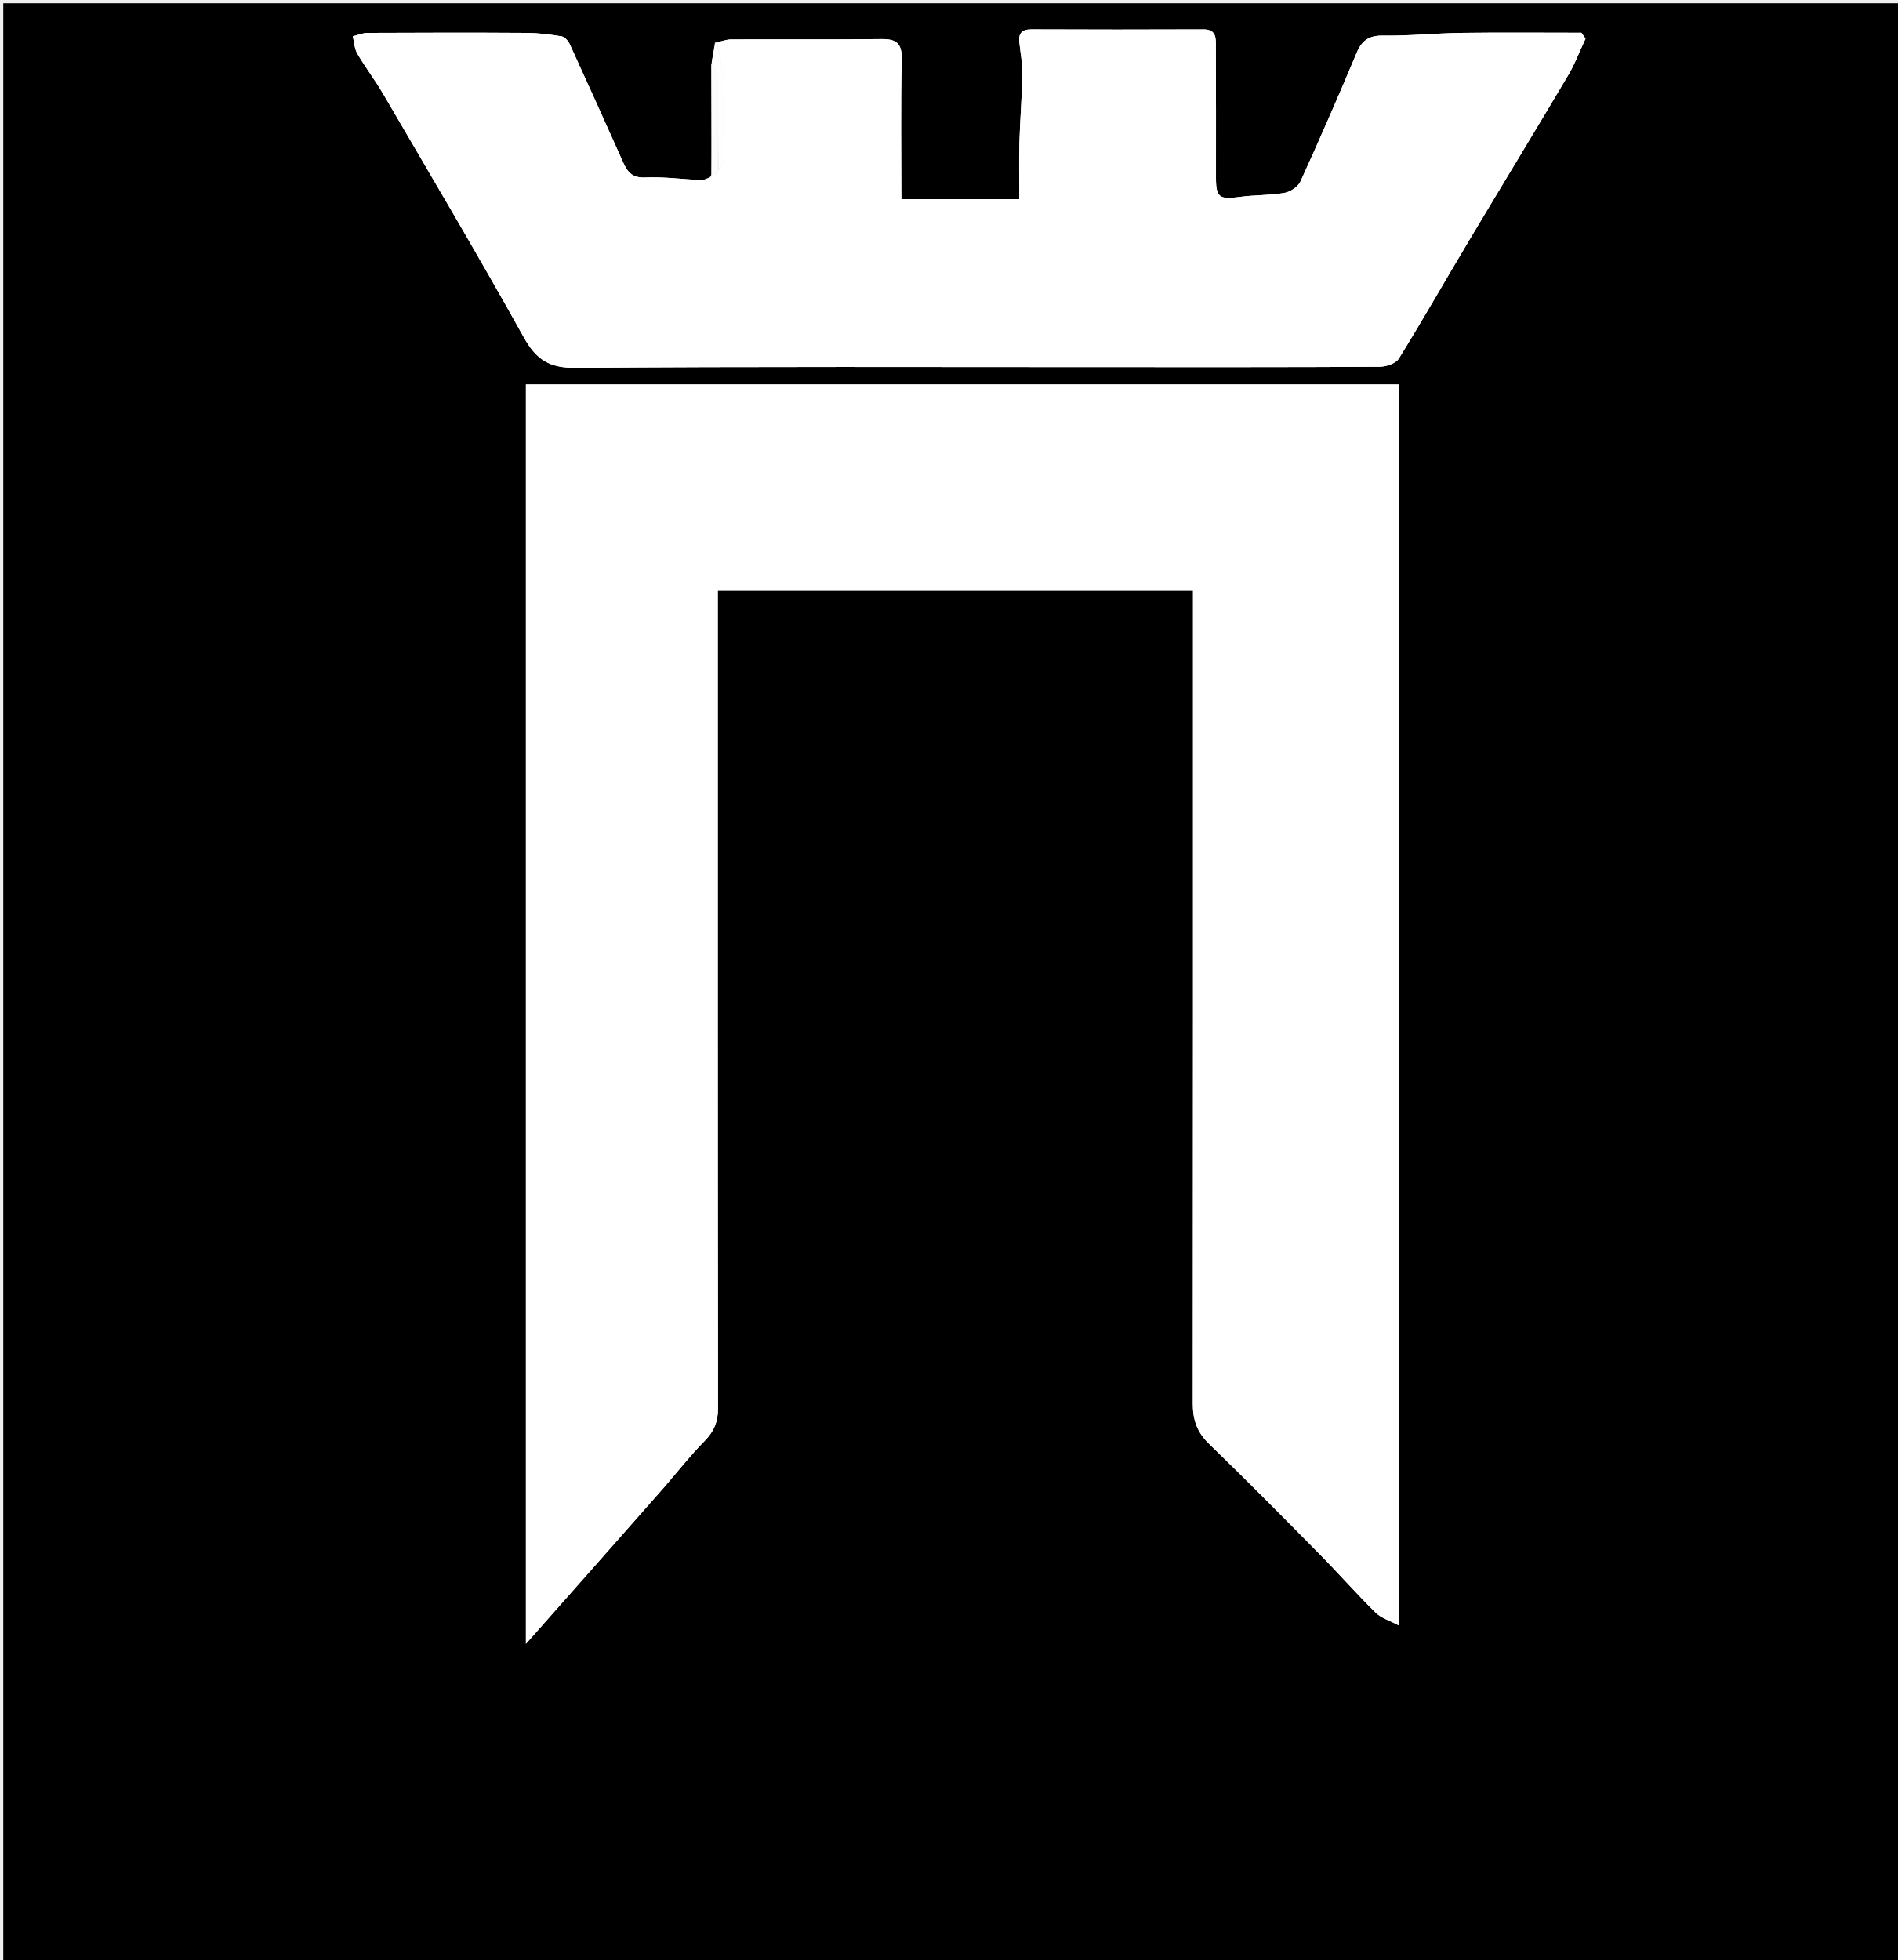
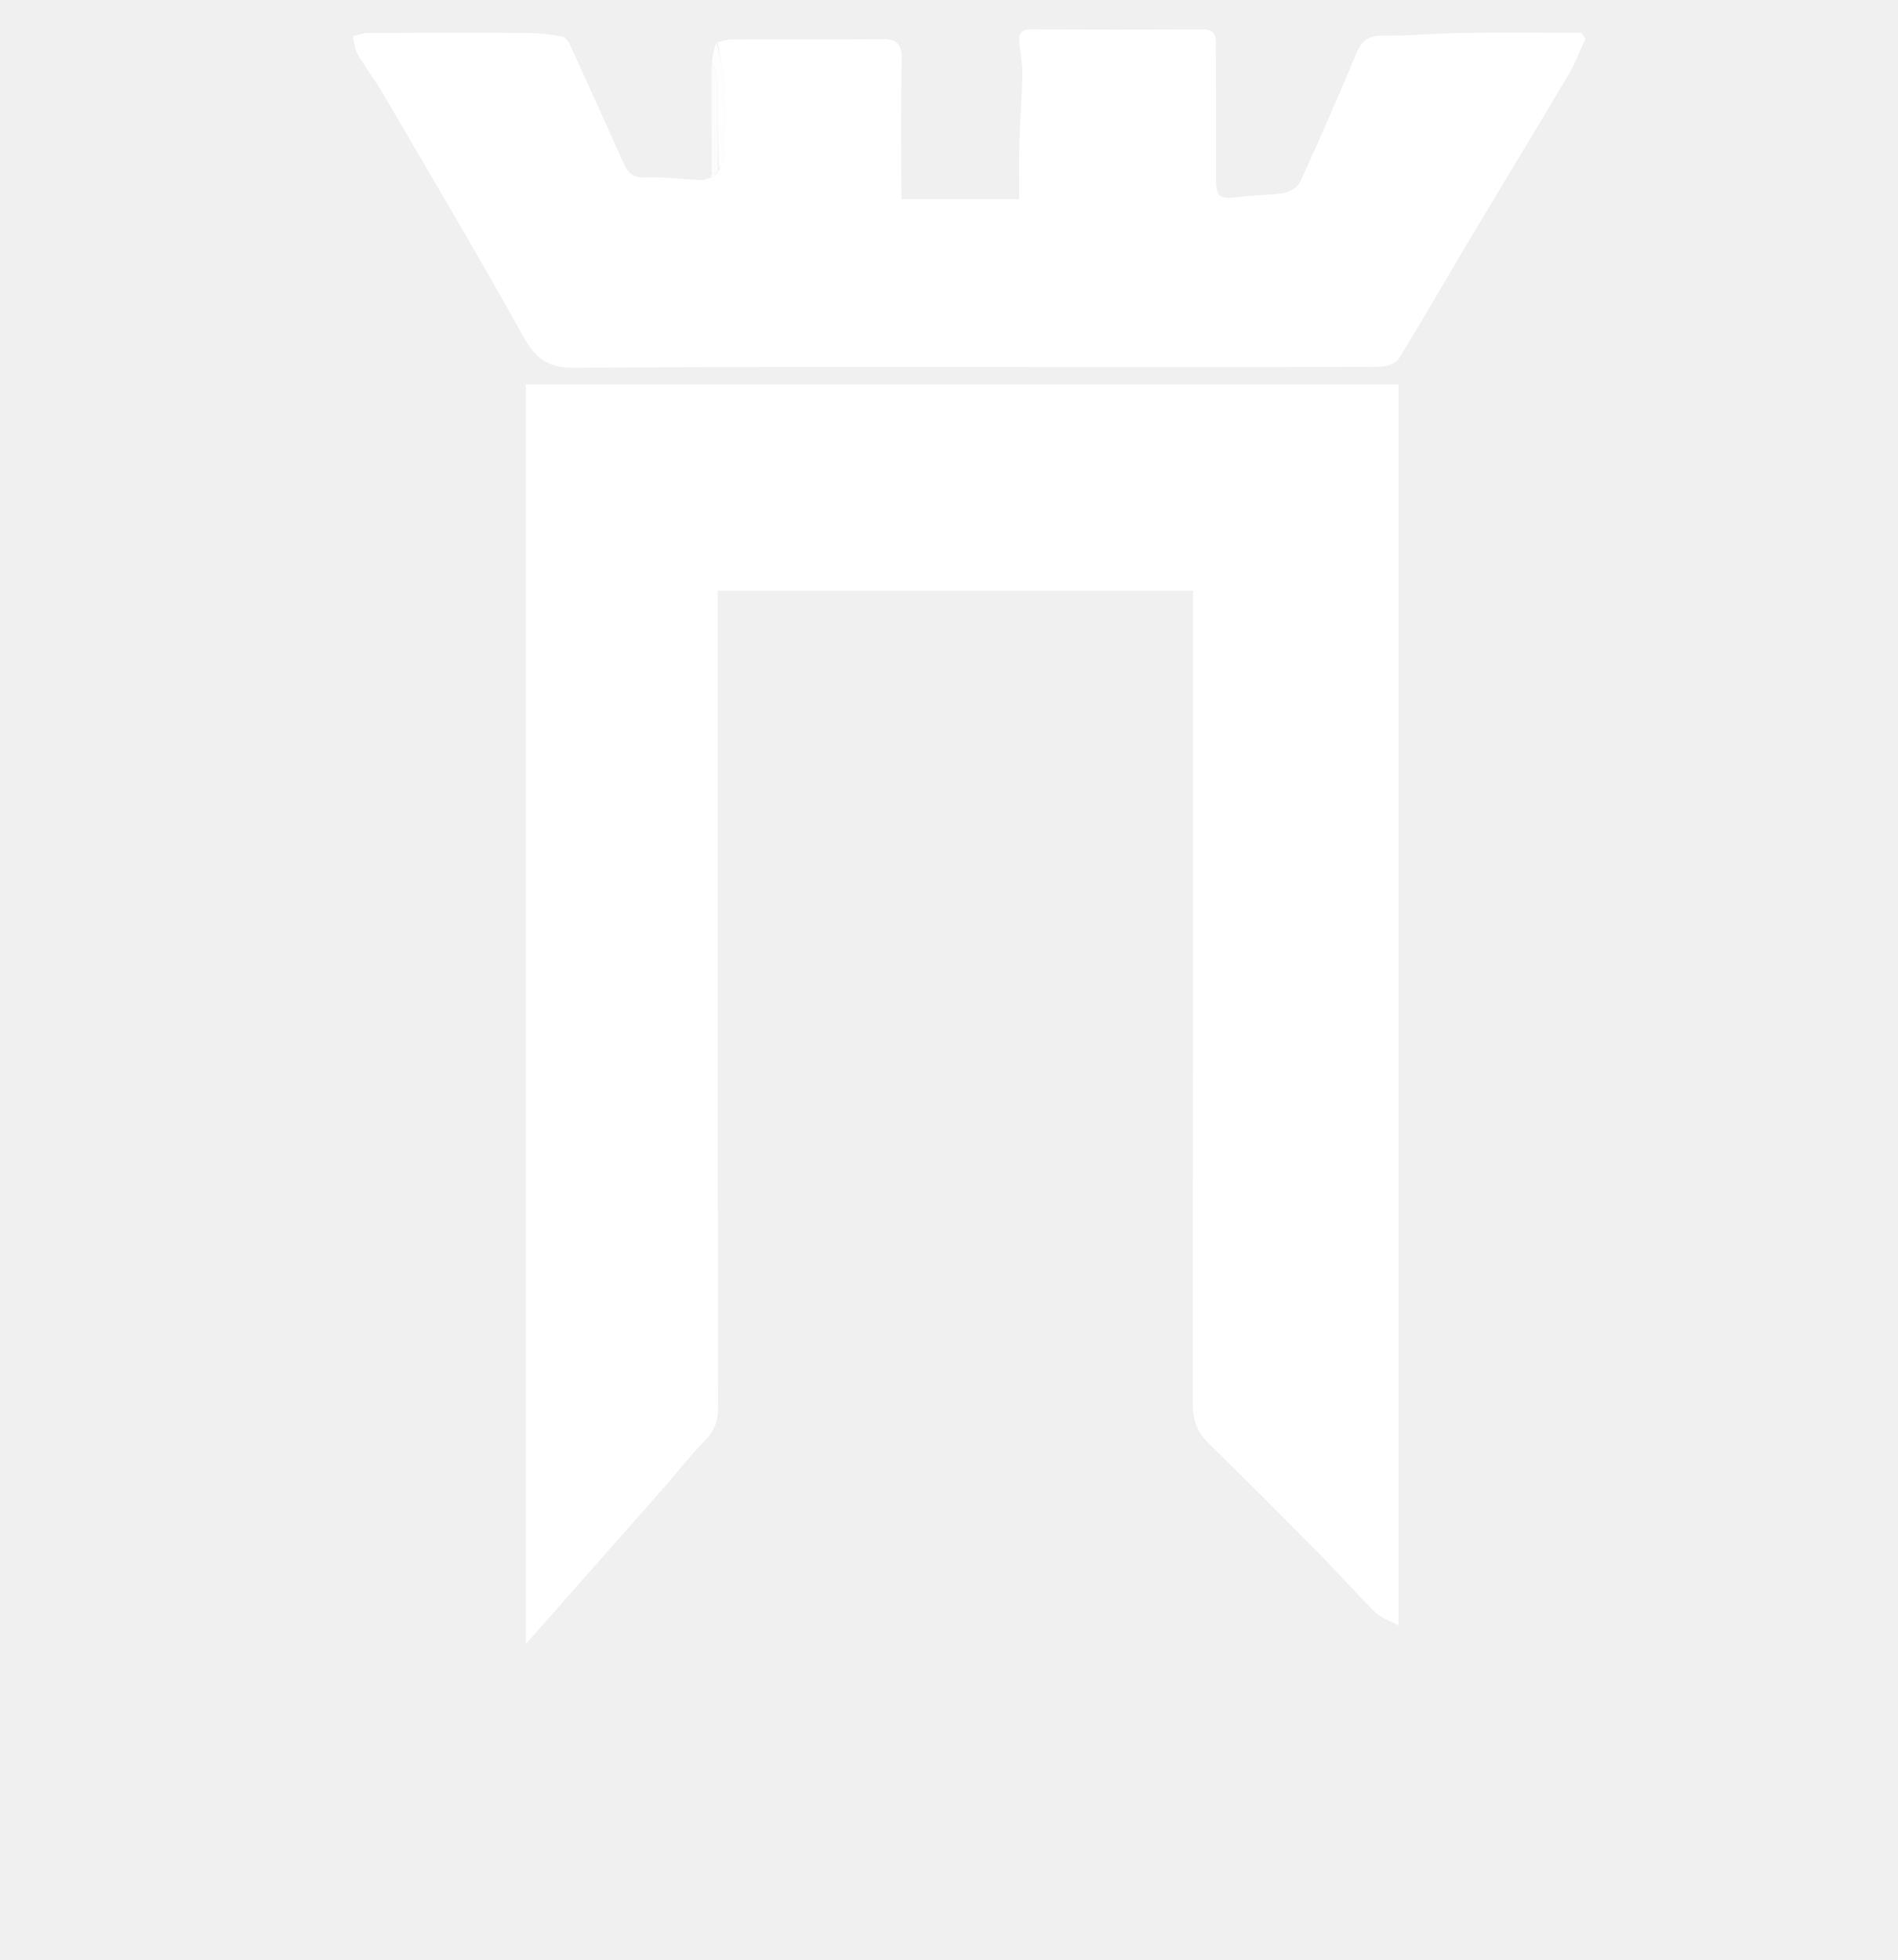
<svg xmlns="http://www.w3.org/2000/svg" version="1.1" id="Layer_1" x="0px" y="0px" width="100%" viewBox="0 0 579 598" enable-background="new 0 0 579 598" xml:space="preserve">
-   <path fill="#000000" opacity="1" stroke="none" d=" M1,215   C1,143.333 1,72.167 1,1   C194,1 387,1 580,1   C580,200.333 580,399.666 580,599   C387,599 194,599 1,599   C1,471.167 1,343.333 1,215  M217.01,53.436   C217.01,53.436 216.953,53.893 216.219,54.233   C215.481,54.488 214.732,54.992 214.007,54.959   C208.275,54.697 202.527,53.891 196.826,54.152   C192.88,54.333 191.422,52.43 190.101,49.479   C184.738,37.495 179.353,25.519 173.884,13.583   C173.418,12.565 172.372,11.273 171.425,11.113   C167.888,10.516 164.282,10.069 160.7,10.046   C144.539,9.941 128.378,9.971 112.217,10.047   C110.691,10.054 109.167,10.718 107.642,11.077   C108.082,12.863 108.143,14.87 109.033,16.393   C111.47,20.564 114.438,24.424 116.874,28.595   C131.294,53.294 145.899,77.892 159.8,102.881   C163.577,109.671 167.528,112.282 175.52,112.22   C229.664,111.799 283.813,112 337.96,112   C365.617,112 393.274,112.051 420.93,111.893   C422.934,111.882 425.859,110.924 426.782,109.432   C434.132,97.554 441.042,85.403 448.204,73.407   C458.259,56.567 468.478,39.824 478.479,22.952   C480.569,19.427 482.02,15.524 483.766,11.795   C483.347,11.197 482.929,10.598 482.511,10   C470.277,10 458.041,9.88 445.809,10.043   C437.893,10.148 429.977,10.993 422.07,10.87   C417.752,10.803 415.548,12.257 413.918,16.147   C408.41,29.293 402.714,42.365 396.799,55.333   C396.057,56.961 393.714,58.538 391.888,58.857   C387.397,59.644 382.744,59.454 378.215,60.082   C372.079,60.932 371.004,60.241 371.002,54.323   C370.996,40.994 371.033,27.666 370.971,14.338   C370.96,11.793 371.244,8.952 367.17,8.969   C349.677,9.042 332.183,9.038 314.69,8.963   C311.824,8.951 310.719,10.125 311,12.856   C311.335,16.104 311.995,19.358 311.94,22.599   C311.823,29.519 311.228,36.429 311.033,43.349   C310.871,49.123 311,54.906 311,60.767   C298.797,60.767 287.061,60.767 275,60.767   C275,46.412 274.785,32.281 275.118,18.164   C275.233,13.306 273.592,11.884 268.995,11.935   C253.669,12.107 238.34,11.978 223.012,12.038   C221.66,12.044 220.309,12.59 218.135,13.005   C217.813,15.003 217.492,17 217.013,19.924   C217.064,30.95 217.116,41.976 217.01,53.436  M202.969,453.361   C206.933,448.784 210.687,444.001 214.933,439.703   C217.802,436.798 219.08,433.837 219.075,429.708   C218.974,348.378 219,267.048 219,185.718   C219,183.932 219,182.147 219,180.214   C267.495,180.214 315.565,180.214 364,180.214   C364,182.216 364,184.009 364,185.801   C364,266.632 364.024,347.462 363.941,428.292   C363.936,433.18 365.233,436.969 368.846,440.467   C380.219,451.478 391.354,462.738 402.474,474.008   C408.304,479.917 413.787,486.171 419.692,492.001   C421.402,493.69 424.029,494.449 426.72,495.895   C426.72,368.728 426.72,242.981 426.72,117.281   C337.704,117.281 248.968,117.281 160.463,117.281   C160.463,245.355 160.463,373.149 160.463,501.537   C174.828,485.3 188.694,469.627 202.969,453.361  z" />
+   <path fill="none" opacity="1" stroke="none" d=" M1,215   C1,143.333 1,72.167 1,1   C194,1 387,1 580,1   C580,200.333 580,399.666 580,599   C387,599 194,599 1,599   C1,471.167 1,343.333 1,215  M217.01,53.436   C217.01,53.436 216.953,53.893 216.219,54.233   C215.481,54.488 214.732,54.992 214.007,54.959   C208.275,54.697 202.527,53.891 196.826,54.152   C192.88,54.333 191.422,52.43 190.101,49.479   C184.738,37.495 179.353,25.519 173.884,13.583   C173.418,12.565 172.372,11.273 171.425,11.113   C167.888,10.516 164.282,10.069 160.7,10.046   C144.539,9.941 128.378,9.971 112.217,10.047   C110.691,10.054 109.167,10.718 107.642,11.077   C108.082,12.863 108.143,14.87 109.033,16.393   C111.47,20.564 114.438,24.424 116.874,28.595   C131.294,53.294 145.899,77.892 159.8,102.881   C163.577,109.671 167.528,112.282 175.52,112.22   C229.664,111.799 283.813,112 337.96,112   C365.617,112 393.274,112.051 420.93,111.893   C422.934,111.882 425.859,110.924 426.782,109.432   C434.132,97.554 441.042,85.403 448.204,73.407   C458.259,56.567 468.478,39.824 478.479,22.952   C480.569,19.427 482.02,15.524 483.766,11.795   C483.347,11.197 482.929,10.598 482.511,10   C470.277,10 458.041,9.88 445.809,10.043   C437.893,10.148 429.977,10.993 422.07,10.87   C417.752,10.803 415.548,12.257 413.918,16.147   C408.41,29.293 402.714,42.365 396.799,55.333   C396.057,56.961 393.714,58.538 391.888,58.857   C387.397,59.644 382.744,59.454 378.215,60.082   C372.079,60.932 371.004,60.241 371.002,54.323   C370.996,40.994 371.033,27.666 370.971,14.338   C370.96,11.793 371.244,8.952 367.17,8.969   C349.677,9.042 332.183,9.038 314.69,8.963   C311.824,8.951 310.719,10.125 311,12.856   C311.335,16.104 311.995,19.358 311.94,22.599   C311.823,29.519 311.228,36.429 311.033,43.349   C310.871,49.123 311,54.906 311,60.767   C298.797,60.767 287.061,60.767 275,60.767   C275,46.412 274.785,32.281 275.118,18.164   C275.233,13.306 273.592,11.884 268.995,11.935   C253.669,12.107 238.34,11.978 223.012,12.038   C221.66,12.044 220.309,12.59 218.135,13.005   C217.813,15.003 217.492,17 217.013,19.924   C217.064,30.95 217.116,41.976 217.01,53.436  M202.969,453.361   C206.933,448.784 210.687,444.001 214.933,439.703   C217.802,436.798 219.08,433.837 219.075,429.708   C218.974,348.378 219,267.048 219,185.718   C219,183.932 219,182.147 219,180.214   C267.495,180.214 315.565,180.214 364,180.214   C364,182.216 364,184.009 364,185.801   C364,266.632 364.024,347.462 363.941,428.292   C363.936,433.18 365.233,436.969 368.846,440.467   C380.219,451.478 391.354,462.738 402.474,474.008   C408.304,479.917 413.787,486.171 419.692,492.001   C421.402,493.69 424.029,494.449 426.72,495.895   C426.72,368.728 426.72,242.981 426.72,117.281   C337.704,117.281 248.968,117.281 160.463,117.281   C160.463,245.355 160.463,373.149 160.463,501.537   C174.828,485.3 188.694,469.627 202.969,453.361  z" />
  <path fill="#FFFFFF" opacity="1" stroke="none" d=" M202.764,453.658   C188.694,469.627 174.828,485.3 160.463,501.537   C160.463,373.149 160.463,245.355 160.463,117.281   C248.968,117.281 337.704,117.281 426.72,117.281   C426.72,242.981 426.72,368.728 426.72,495.895   C424.029,494.449 421.402,493.69 419.692,492.001   C413.787,486.171 408.304,479.917 402.474,474.008   C391.354,462.738 380.219,451.478 368.846,440.467   C365.233,436.969 363.936,433.18 363.941,428.292   C364.024,347.462 364,266.632 364,185.801   C364,184.009 364,182.216 364,180.214   C315.565,180.214 267.495,180.214 219,180.214   C219,182.147 219,183.932 219,185.718   C219,267.048 218.974,348.378 219.075,429.708   C219.08,433.837 217.802,436.798 214.933,439.703   C210.687,444.001 206.933,448.784 202.764,453.658  z" />
  <path fill="#FFFFFF" opacity="1" stroke="none" d=" M218.957,12.885   C220.309,12.59 221.66,12.044 223.012,12.038   C238.34,11.978 253.669,12.107 268.995,11.935   C273.592,11.884 275.233,13.306 275.118,18.164   C274.785,32.281 275,46.412 275,60.767   C287.061,60.767 298.797,60.767 311,60.767   C311,54.906 310.871,49.123 311.033,43.349   C311.228,36.429 311.823,29.519 311.94,22.599   C311.995,19.358 311.335,16.104 311,12.856   C310.719,10.125 311.824,8.951 314.69,8.963   C332.183,9.038 349.677,9.042 367.17,8.969   C371.244,8.952 370.96,11.793 370.971,14.338   C371.033,27.666 370.996,40.994 371.002,54.323   C371.004,60.241 372.079,60.932 378.215,60.082   C382.744,59.454 387.397,59.644 391.888,58.857   C393.714,58.538 396.057,56.961 396.799,55.333   C402.714,42.365 408.41,29.293 413.918,16.147   C415.548,12.257 417.752,10.803 422.07,10.87   C429.977,10.993 437.893,10.148 445.809,10.043   C458.041,9.88 470.277,10 482.511,10   C482.929,10.598 483.347,11.197 483.766,11.795   C482.02,15.524 480.569,19.427 478.479,22.952   C468.478,39.824 458.259,56.567 448.204,73.407   C441.042,85.403 434.132,97.554 426.782,109.432   C425.859,110.924 422.934,111.882 420.93,111.893   C393.274,112.051 365.617,112 337.96,112   C283.813,112 229.664,111.799 175.52,112.22   C167.528,112.282 163.577,109.671 159.8,102.881   C145.899,77.892 131.294,53.294 116.874,28.595   C114.438,24.424 111.47,20.564 109.033,16.393   C108.143,14.87 108.082,12.863 107.642,11.077   C109.167,10.718 110.691,10.054 112.217,10.047   C128.378,9.971 144.539,9.941 160.7,10.046   C164.282,10.069 167.888,10.516 171.425,11.113   C172.372,11.273 173.418,12.565 173.884,13.583   C179.353,25.519 184.738,37.495 190.101,49.479   C191.422,52.43 192.88,54.333 196.826,54.152   C202.527,53.891 208.275,54.697 214.007,54.959   C214.732,54.992 215.481,54.488 216.749,54.307   C217.853,53.92 218.427,53.46 219,52.75   C219,52.5 219,52 219.397,51.91   C220.196,50.321 220.919,48.828 220.945,47.323   C221.068,40.172 221.239,33.007 220.911,25.869   C220.711,21.52 219.638,17.212 218.957,12.885  z" />
  <path fill="#FEFEFE" opacity="1" stroke="none" d=" M218.546,12.945   C219.638,17.212 220.711,21.52 220.911,25.869   C221.239,33.007 221.068,40.172 220.945,47.323   C220.919,48.828 220.196,50.321 219.397,51.441   C219,41.855 219.081,32.646 218.918,23.441   C218.892,21.95 217.78,20.479 217.17,18.998   C217.492,17 217.813,15.003 218.546,12.945  z" />
  <path fill="#FCFCFC" opacity="1" stroke="none" d=" M217.091,19.461   C217.78,20.479 218.892,21.95 218.918,23.441   C219.081,32.646 219,41.855 219,51.531   C219,52 219,52.5 218.695,52.75   C217.982,53.001 217.575,53.001 217.167,53.002   C217.116,41.976 217.064,30.95 217.091,19.461  z" />
  <path fill="#FEFEFE" opacity="1" stroke="none" d=" M217.089,53.219   C217.575,53.001 217.982,53.001 218.695,53   C218.427,53.46 217.853,53.92 217.116,54.137   C216.953,53.893 217.01,53.436 217.089,53.219  z" />
</svg>
